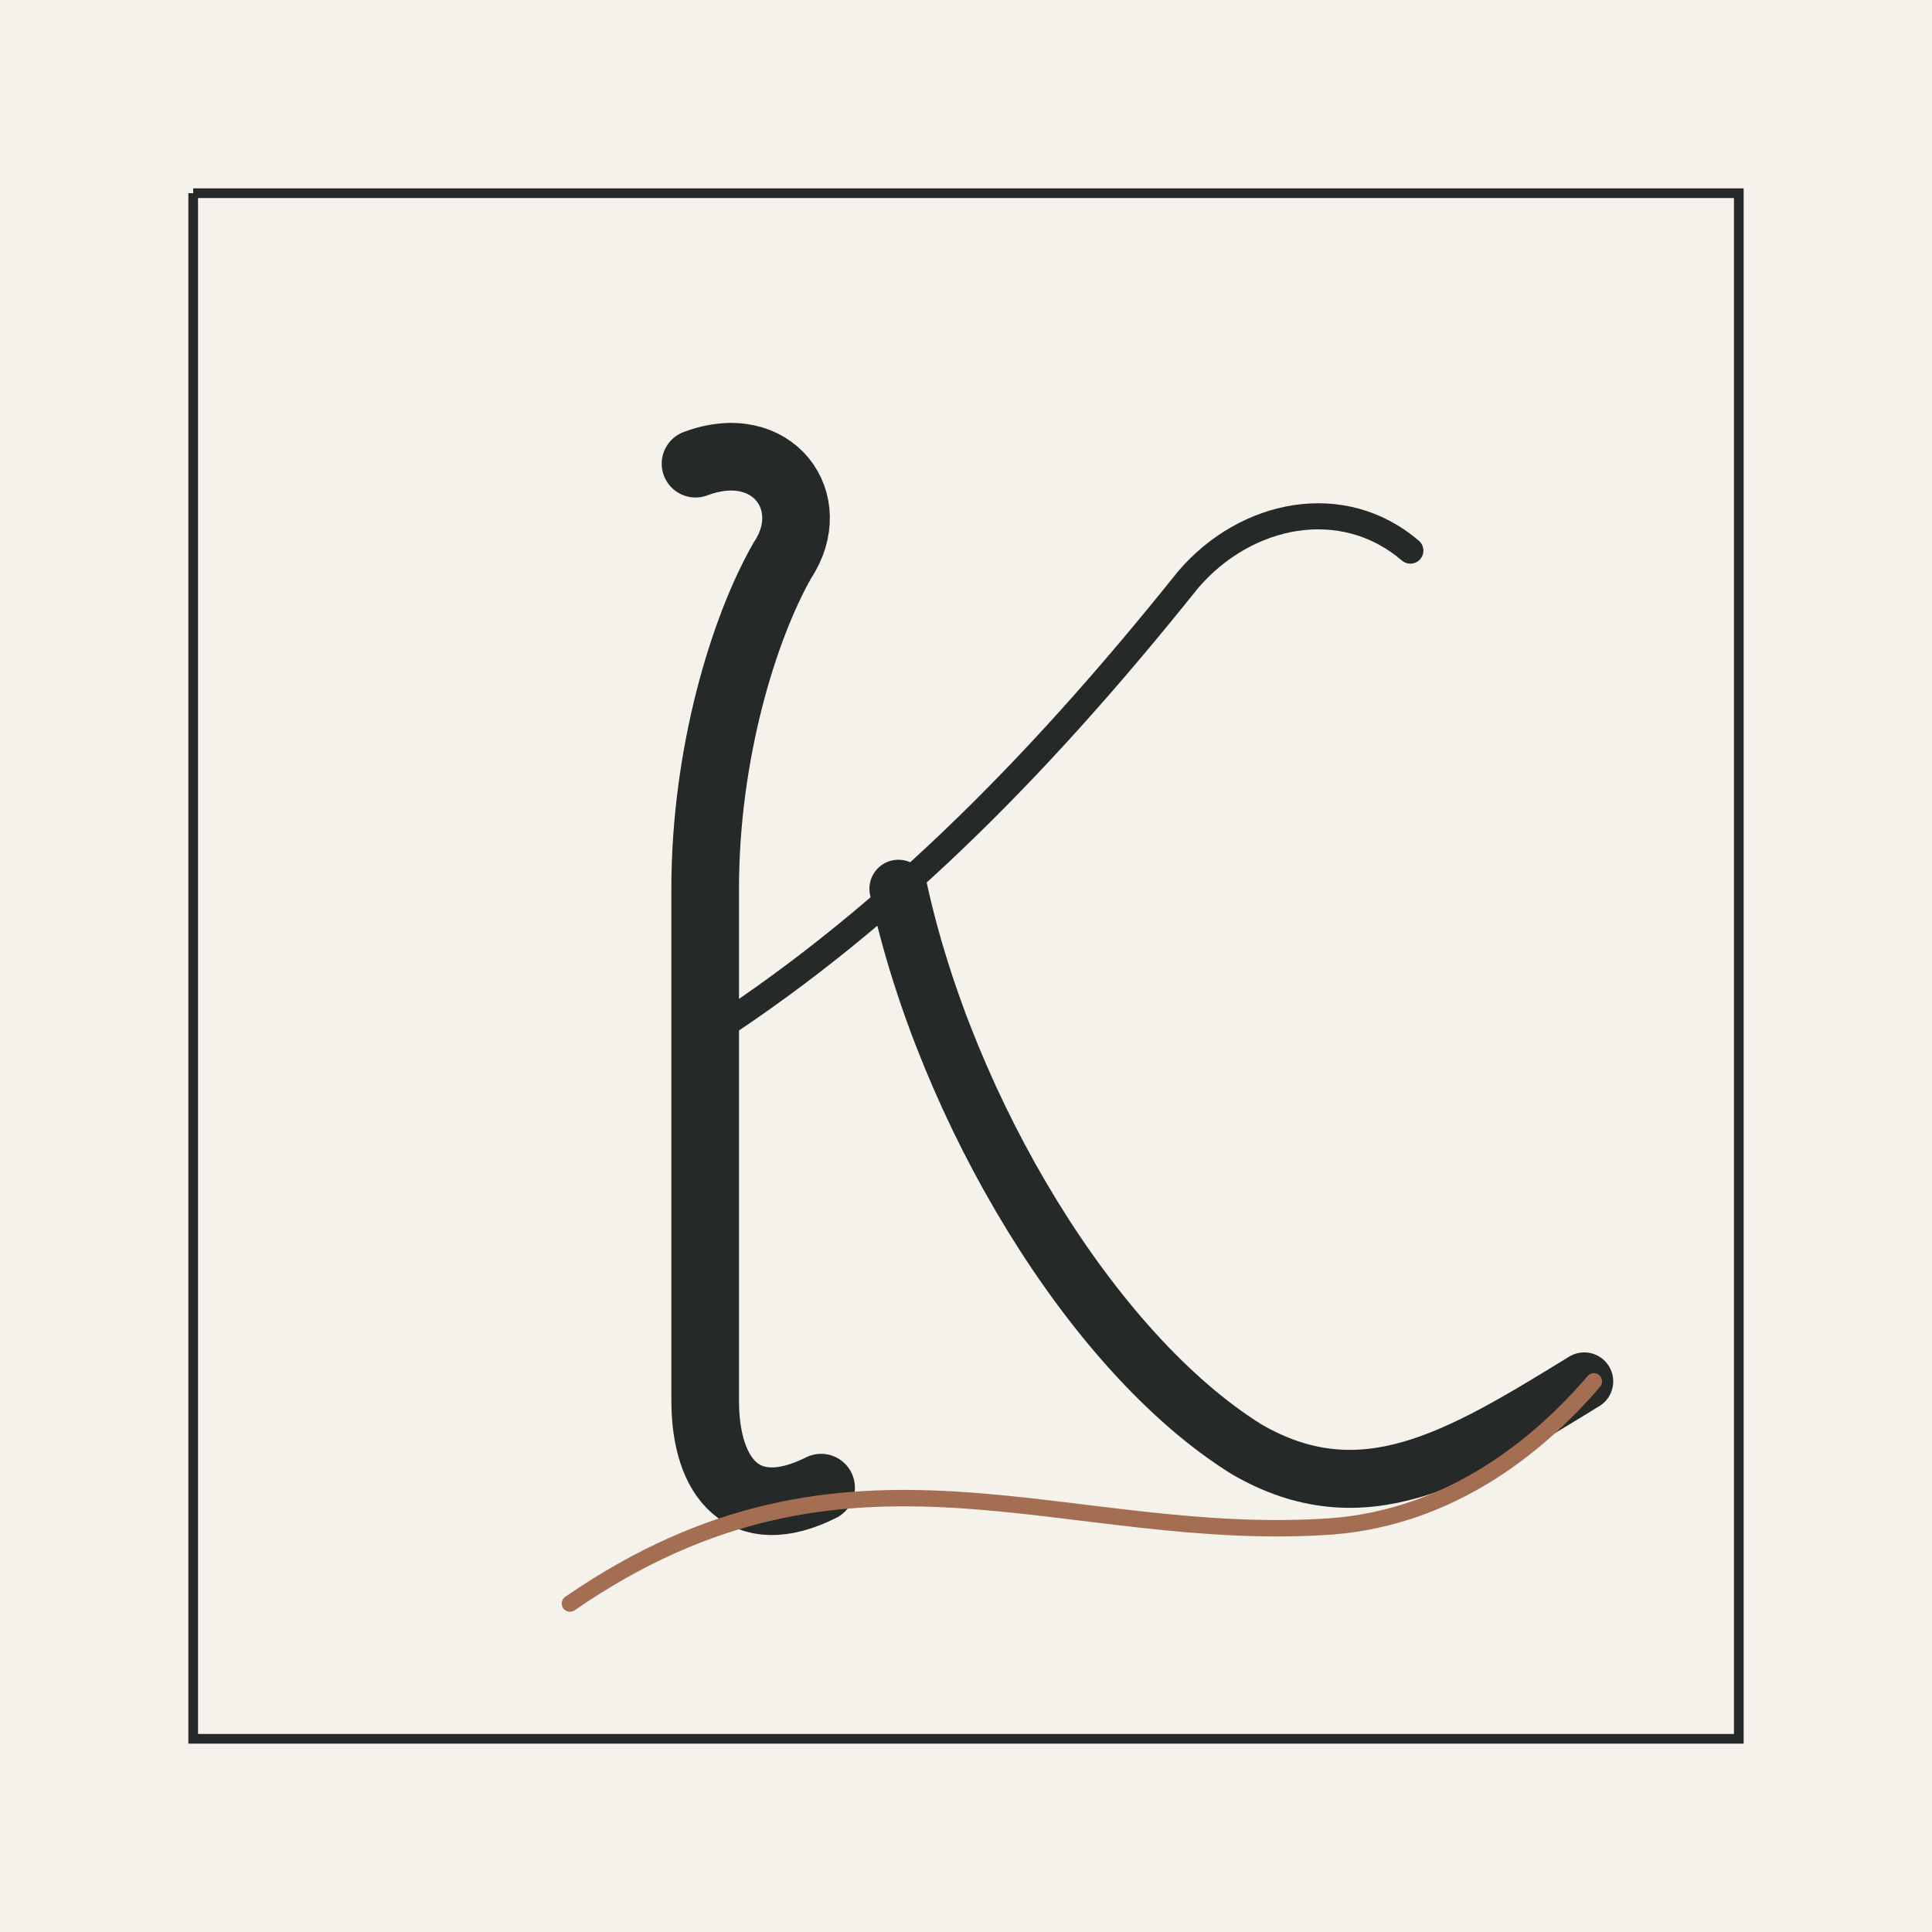
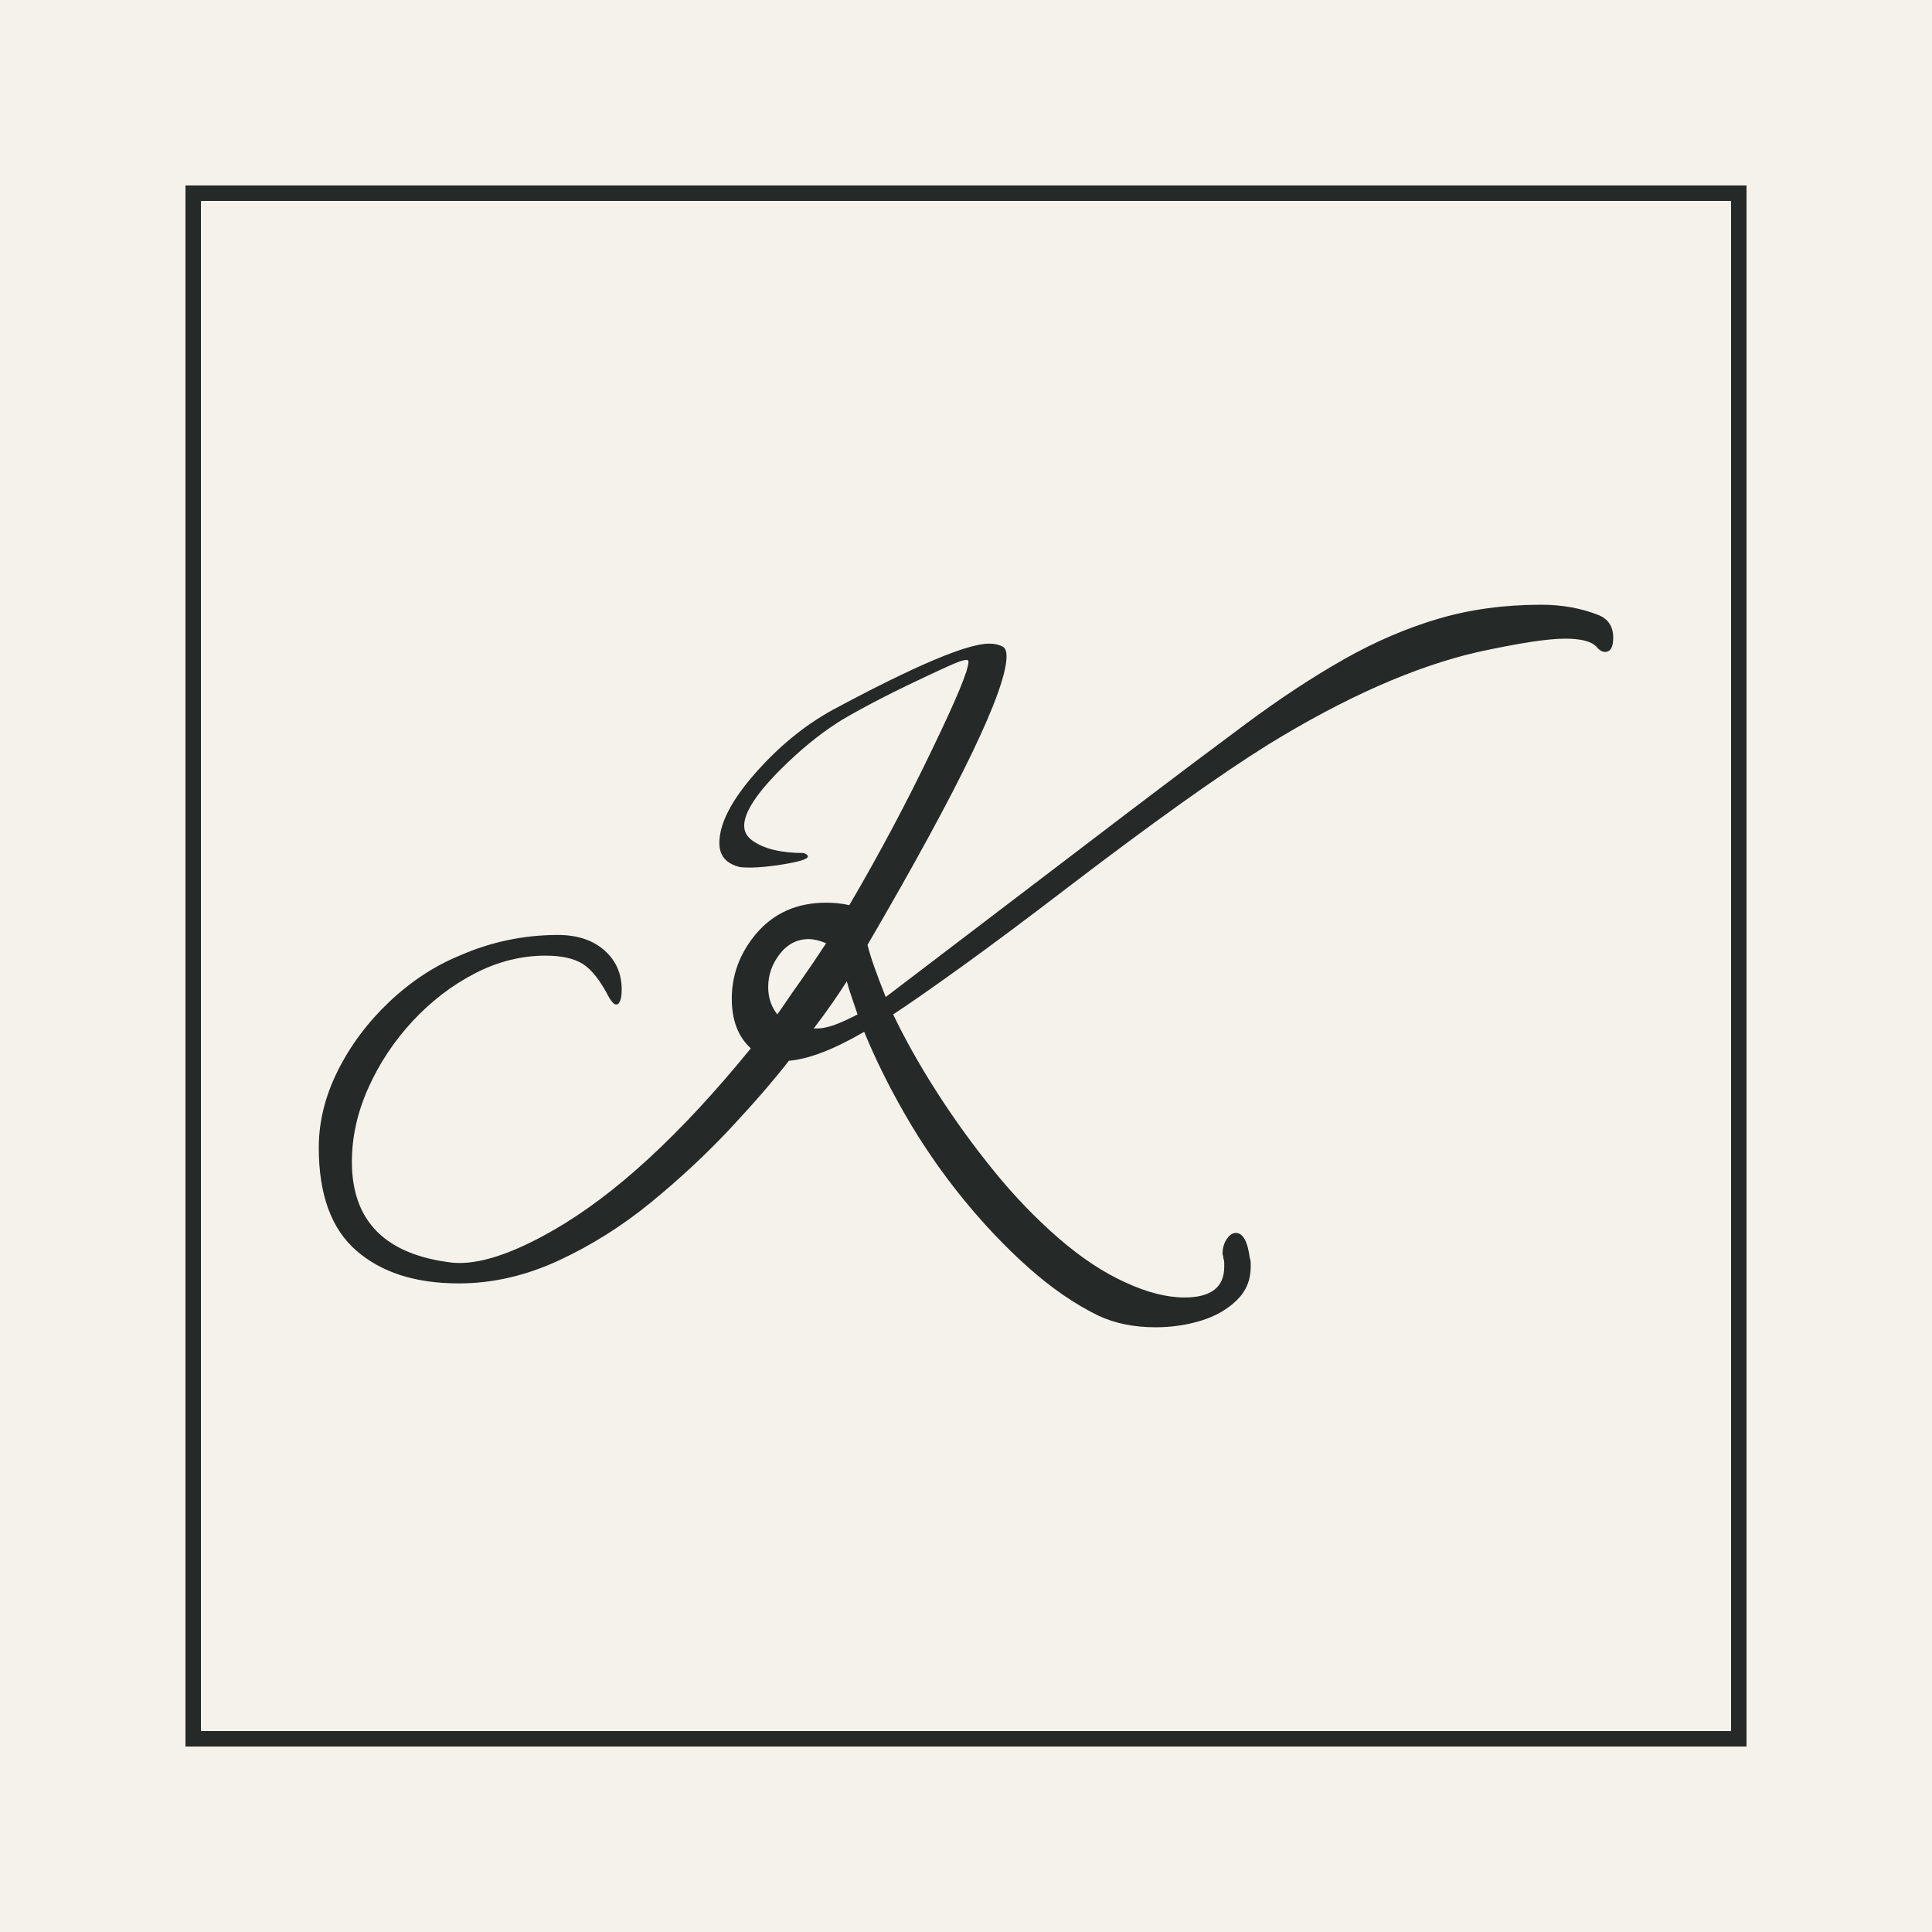
- <svg xmlns="http://www.w3.org/2000/svg" viewBox="0 0 200 200" role="img" aria-label="Kozak Lab K monogram concept 03: Scribe">
+ <svg xmlns="http://www.w3.org/2000/svg" viewBox="0 0 200 200" role="img" aria-label="Kozak Lab K monogram in Alex Brush">
  <rect width="200" height="200" fill="#f5f2ec" />
-   <path d="M20 20 H180 V180 H20 V20" fill="none" stroke="#252927" stroke-width="1" />
-   <path d="M72 48 C80 45 85 52 81 58 C77 65 73 78 73 92 L73 145 C73 153 77 158 85 154" fill="none" stroke="#252927" stroke-width="7" stroke-linecap="round" />
-   <path d="M72 108 C91 96 107 80 123 60 C129 53 139 51 146 57" fill="none" stroke="#252927" stroke-width="2.7" stroke-linecap="round" />
-   <path d="M93 92 C98 115 113 140 129 150 C141 157 151 151 164 143" fill="none" stroke="#252927" stroke-width="6" stroke-linecap="round" />
-   <path d="M59 166 C88 146 110 160 138 158 C150 157 159 150 165 143" fill="none" stroke="#a36e52" stroke-width="1.7" stroke-linecap="round" />
+   <rect x="20" y="20" width="160" height="160" fill="none" stroke="#252927" stroke-width="1.6" />
+   <path d="M1033 -129Q994 -129 964 -115Q921 -94 879.0 -56.5Q837 -19 799.0 28.0Q761 75 731.0 127.0Q701 179 681 228Q626 196 590 193Q562 157 519.0 111.0Q476 65 423.5 22.0Q371 -21 311.5 -48.5Q252 -76 191 -76Q113 -76 67.5 -36.5Q22 3 22 88Q22 135 45.0 181.0Q68 227 107.0 264.0Q146 301 192 320Q249 345 311 345Q346 345 367.0 326.5Q388 308 388 279Q388 266 384 262Q383 261 381 261Q378 261 373 269Q357 300 341.0 310.0Q325 320 296 320Q252 320 210.5 298.5Q169 277 135.5 241.0Q102 205 82.0 160.5Q62 116 62 71Q62 -37 184 -51Q230 -55 305 -12Q417 52 544 208Q521 229 521 268Q521 311 550 346Q582 384 635 384Q650 384 663 381Q690 427 715.0 474.0Q740 521 763 569Q807 660 807 675Q807 677 806 677Q803 679 782.0 669.5Q761 660 733.0 646.5Q705 633 681.0 620.0Q657 607 648 601Q614 579 580 545Q536 501 536 477Q536 466 546 459Q567 444 608 444Q613 442 613 440Q613 435 581 430Q549 425 531 427Q506 433 506 456Q506 491 549 540Q592 589 643 617Q792 697 832 697Q842 697 849 693Q853 690 853 682Q853 621 685 333Q688 321 693.5 305.5Q699 290 707 270L1005 497Q1080 554 1142.0 600.0Q1204 646 1260.5 678.0Q1317 710 1374.5 727.0Q1432 744 1499 744Q1536 744 1567 732Q1586 725 1586 704Q1586 687 1576 687Q1571 687 1566 693Q1557 703 1528 703Q1512 703 1486.0 699.0Q1460 695 1423 687Q1366 674 1302.5 646.0Q1239 618 1169 575Q1081 520 929 404Q852 345 798.5 306.5Q745 268 716 249Q738 203 769.5 154.0Q801 105 838.0 59.5Q875 14 916.0 -21.5Q957 -57 997 -75Q1036 -93 1068 -93Q1116 -93 1116 -56Q1116 -54 1116.0 -51.0Q1116 -48 1115 -46Q1115 -44 1114.5 -42.5Q1114 -41 1114 -40Q1114 -30 1119.0 -22.5Q1124 -15 1130 -15Q1143 -15 1147 -46Q1148 -48 1148.0 -51.0Q1148 -54 1148 -56Q1148 -80 1131.0 -96.5Q1114 -113 1088.0 -121.0Q1062 -129 1033 -129ZM576 249 583 259Q591 271 604.5 290.0Q618 309 635 335Q623 340 614 340Q593 340 579.0 322.0Q565 304 565 282Q565 263 576 249ZM620 232Q630 232 633 233Q646 235 673 249Q669 261 665.5 271.0Q662 281 660 289Q653 278 643.0 263.5Q633 249 620 232Z" fill="#252927" transform="translate(31.115 126.346) scale(0.085678 -0.085678)" />
</svg>
